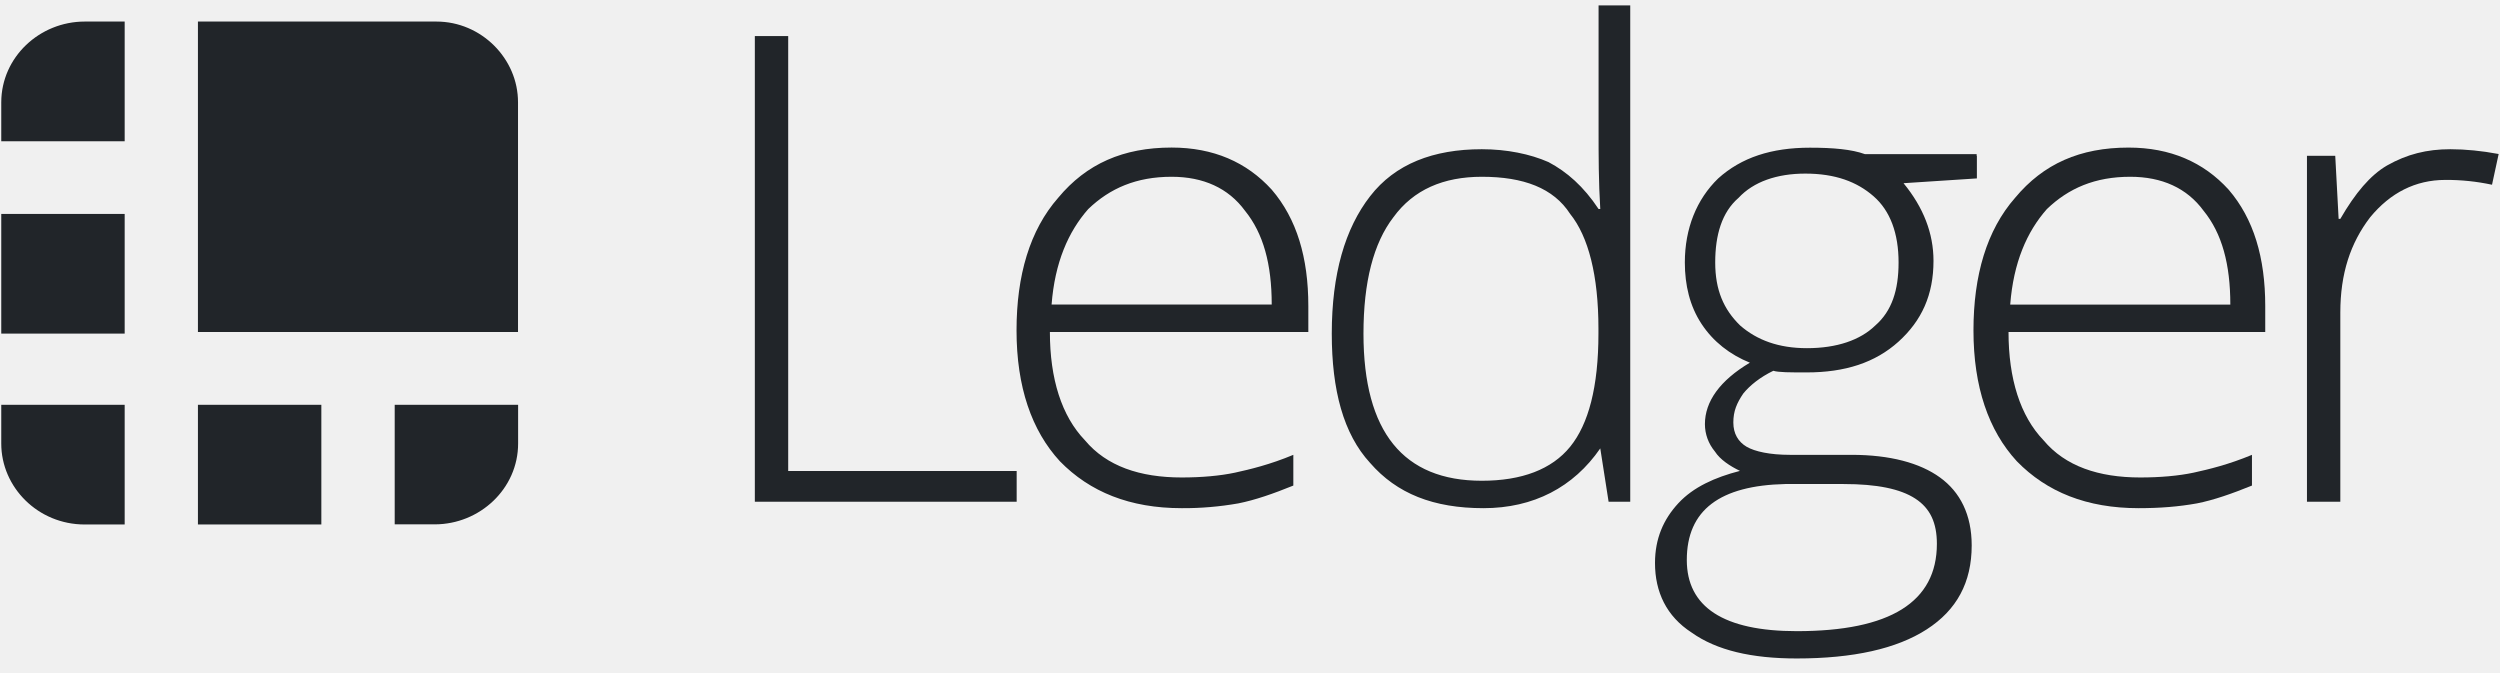
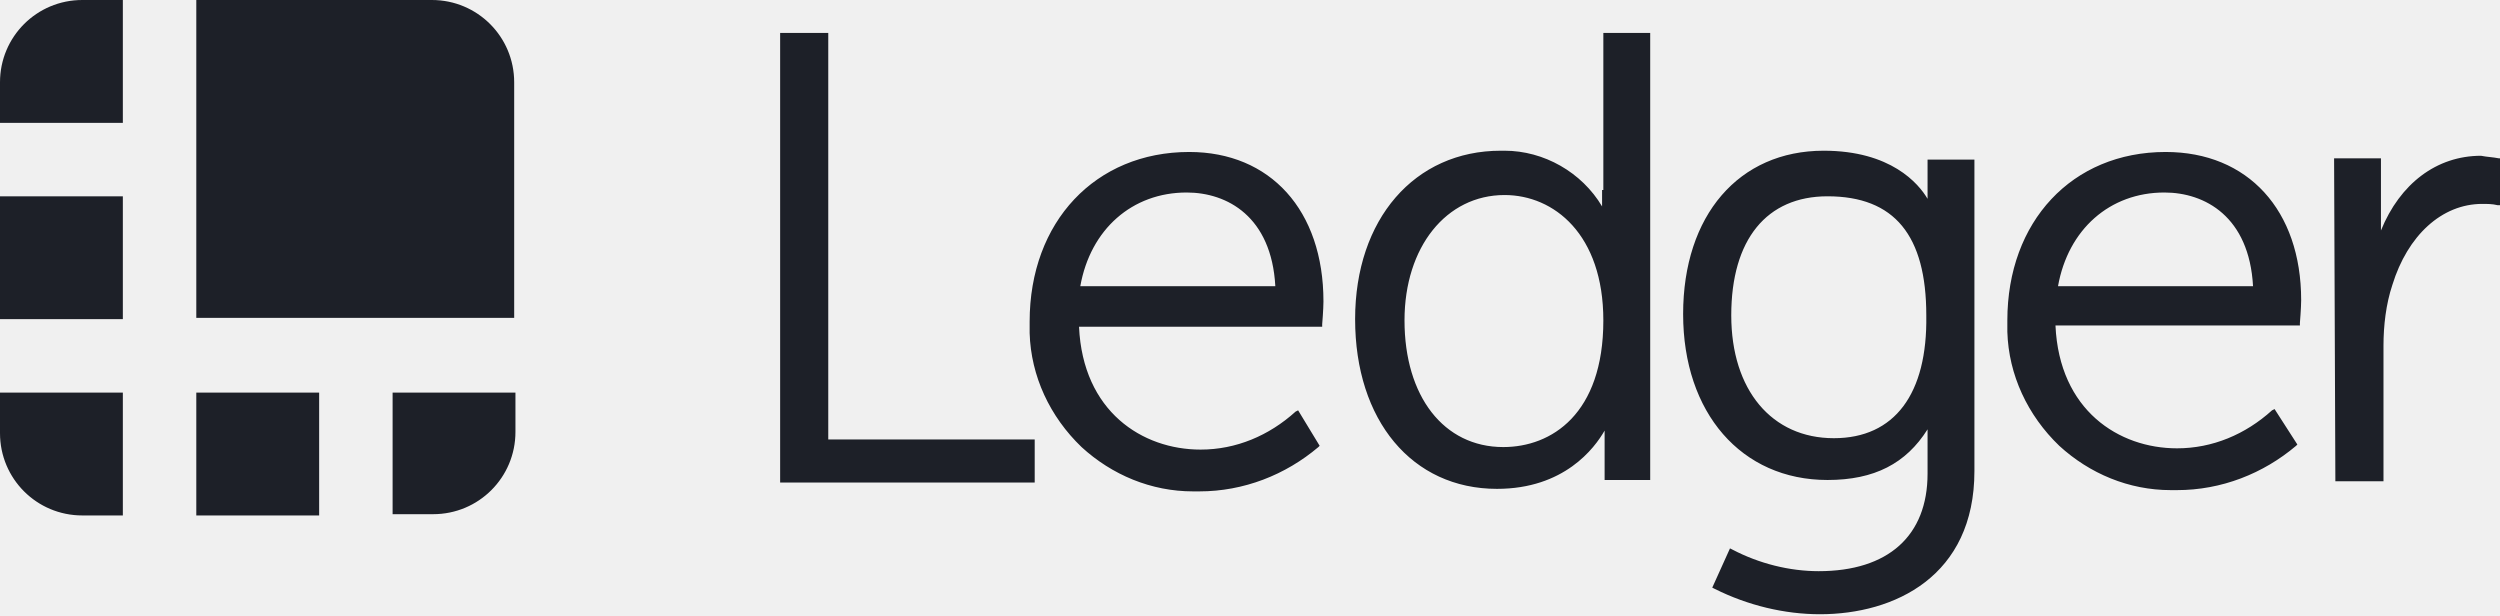
- <svg xmlns="http://www.w3.org/2000/svg" width="93" height="25" viewBox="0 0 93 25" fill="none">
-   <g clip-path="url(#clip0)">
-     <path d="M28.08 18.665V1.342H29.321V17.522H37.82V18.665H28.08ZM43.958 18.904C42.033 18.904 40.544 18.302 39.429 17.16C38.377 16.017 37.815 14.395 37.815 12.289C37.815 10.243 38.309 8.56 39.366 7.356C40.418 6.091 41.786 5.489 43.584 5.489C45.136 5.489 46.377 6.03 47.308 7.055C48.238 8.137 48.67 9.58 48.67 11.386V12.35H39.056C39.056 14.094 39.492 15.476 40.36 16.379C41.165 17.343 42.406 17.762 43.958 17.762C44.699 17.762 45.383 17.701 45.94 17.583C46.498 17.461 47.245 17.282 48.112 16.92V18.063C47.371 18.364 46.687 18.603 46.066 18.726C45.373 18.848 44.665 18.909 43.958 18.904ZM43.584 6.576C42.28 6.576 41.291 6.999 40.481 7.779C39.74 8.621 39.24 9.764 39.119 11.329H47.308C47.308 9.825 46.997 8.682 46.314 7.84C45.693 6.994 44.762 6.576 43.584 6.576ZM55.123 5.551C56.053 5.551 56.921 5.729 57.605 6.03C58.288 6.392 58.909 6.933 59.467 7.775H59.53C59.467 6.754 59.467 5.79 59.467 4.826V0.2H60.645V18.665H59.84L59.53 16.68C58.536 18.124 57.047 18.904 55.186 18.904C53.324 18.904 51.962 18.364 50.968 17.221C49.974 16.14 49.542 14.513 49.542 12.411C49.542 10.187 50.037 8.499 50.968 7.3C51.899 6.096 53.324 5.551 55.123 5.551ZM55.123 6.576C53.697 6.576 52.582 7.055 51.836 8.08C51.094 9.044 50.721 10.488 50.721 12.411C50.721 16.078 52.209 17.884 55.123 17.884C56.611 17.884 57.726 17.461 58.41 16.619C59.093 15.777 59.462 14.395 59.462 12.406V12.227C59.462 10.243 59.088 8.8 58.41 7.958C57.789 6.994 56.674 6.576 55.123 6.576ZM73.54 5.795V6.637L70.811 6.815C71.553 7.718 71.926 8.682 71.926 9.702C71.926 10.967 71.49 11.927 70.622 12.712C69.754 13.492 68.639 13.854 67.209 13.854C66.588 13.854 66.157 13.854 65.968 13.793C65.473 14.033 65.1 14.334 64.853 14.635C64.606 14.997 64.48 15.298 64.48 15.716C64.48 16.135 64.664 16.436 64.974 16.619C65.284 16.798 65.842 16.92 66.588 16.92H68.882C70.307 16.92 71.422 17.221 72.168 17.762C72.915 18.302 73.347 19.144 73.347 20.287C73.347 21.669 72.789 22.694 71.674 23.413C70.559 24.133 68.945 24.495 66.836 24.495C65.163 24.495 63.859 24.194 62.928 23.531C61.997 22.929 61.566 22.026 61.566 20.945C61.566 20.042 61.876 19.323 62.434 18.721C62.991 18.119 63.796 17.757 64.727 17.517C64.353 17.338 63.985 17.094 63.796 16.798C63.553 16.506 63.423 16.149 63.423 15.777C63.423 14.936 63.98 14.155 65.095 13.492C64.353 13.191 63.733 12.712 63.297 12.049C62.86 11.386 62.676 10.605 62.676 9.764C62.676 8.499 63.112 7.417 63.917 6.637C64.785 5.856 65.9 5.494 67.33 5.494C68.198 5.494 68.882 5.555 69.376 5.734H73.531V5.795H73.54ZM62.749 20.832C62.749 22.577 64.111 23.479 66.841 23.479C70.312 23.479 72.052 22.398 72.052 20.23C72.052 19.45 71.805 18.909 71.247 18.547C70.69 18.185 69.822 18.006 68.581 18.006H66.409C63.99 18.063 62.749 18.965 62.749 20.832ZM63.806 9.764C63.806 10.784 64.116 11.508 64.736 12.11C65.357 12.651 66.162 12.952 67.219 12.952C68.334 12.952 69.201 12.651 69.759 12.11C70.38 11.569 70.627 10.789 70.627 9.764C70.627 8.682 70.317 7.84 69.696 7.3C69.076 6.759 68.271 6.458 67.156 6.458C66.104 6.458 65.231 6.759 64.673 7.361C64.053 7.897 63.806 8.739 63.806 9.764Z" fill="#212529" />
-     <path d="M79.555 18.904C77.63 18.904 76.142 18.303 75.027 17.16C73.975 16.017 73.413 14.395 73.413 12.289C73.413 10.243 73.907 8.56 74.964 7.356C76.016 6.092 77.383 5.49 79.182 5.49C80.733 5.49 81.974 6.03 82.905 7.055C83.836 8.137 84.267 9.58 84.267 11.386V12.35H74.717C74.717 14.094 75.153 15.477 76.021 16.38C76.826 17.343 78.067 17.762 79.618 17.762C80.36 17.762 81.044 17.701 81.601 17.583C82.159 17.461 82.905 17.282 83.773 16.92V18.063C83.031 18.364 82.348 18.604 81.727 18.726C81.044 18.848 80.36 18.904 79.555 18.904ZM79.245 6.576C77.941 6.576 76.952 6.999 76.142 7.78C75.4 8.621 74.901 9.764 74.78 11.33H82.968C82.968 9.825 82.658 8.682 81.974 7.841C81.354 6.994 80.423 6.576 79.245 6.576ZM91.152 5.551C91.709 5.551 92.33 5.612 92.95 5.729L92.703 6.872C92.131 6.75 91.549 6.689 90.968 6.693C89.853 6.693 88.922 7.173 88.175 8.076C87.433 9.04 87.06 10.182 87.06 11.626V18.665H85.819V5.795H86.871L86.997 8.142H87.06C87.618 7.178 88.175 6.519 88.796 6.157C89.542 5.734 90.284 5.551 91.152 5.551ZM16.235 0.802H7.363V12.35H19.27V3.806C19.274 2.184 17.907 0.802 16.235 0.802ZM4.638 0.802H3.15C1.477 0.802 0.047 2.123 0.047 3.811V5.255H4.638V0.802ZM0.047 7.958H4.638V12.411H0.047V7.958ZM14.683 19.506H16.172C17.844 19.506 19.274 18.185 19.274 16.497V15.058H14.683V19.506ZM7.363 15.058H11.954V19.511H7.363V15.058ZM0.047 15.058V16.502C0.047 18.124 1.409 19.511 3.15 19.511H4.638V15.058H0.047Z" fill="#212529" />
-   </g>
-   <defs>
-     <clipPath id="clip0">
-       <rect width="92.933" height="24.3" fill="white" transform="translate(0.0332031 0.199707)" />
-     </clipPath>
-   </defs>
+ <svg xmlns="http://www.w3.org/2000/svg" id="Layer_1" viewBox="0 0 197.4 48.6">
+   <style>.st0{fill:#1d2028}</style>
+   <path class="st0" d="M34.1 0H15.5v25.1h25.1V6.5c0-3.6-2.9-6.5-6.5-6.5zM9.7 0H6.5C2.9 0 0 2.9 0 6.5v3.2h9.7V0zM0 15.5h9.7v9.7H0zm31 25.1h3.2c3.6 0 6.5-2.9 6.5-6.5V31H31v9.6zM15.5 31h9.7v9.7h-9.7zM0 31v3.2c0 3.6 2.9 6.5 6.5 6.5h3.2V31H0zM65.4 2.6h-3.8v35.5h20.1v-3.4H65.4zM93.9 12c-7.4 0-12.6 5.5-12.6 13.4v.9c.1 3.4 1.6 6.6 4.1 9 2.4 2.2 5.5 3.5 8.8 3.5h.5c3.5 0 6.8-1.3 9.4-3.5l.1-.1-1.7-2.8-.2.1c-2.1 1.9-4.7 3-7.5 3-4.6 0-9.3-3-9.6-9.7h19.2v-.2s.1-1.2.1-1.8c0-7.2-4.2-11.8-10.6-11.8zm-8.6 10.6c.8-4.5 4.1-7.4 8.4-7.4 3.2 0 6.7 1.9 7 7.4H85.3zm41.2-7.6v1.3c-1.6-2.7-4.6-4.4-7.7-4.4h-.3c-6.8 0-11.5 5.4-11.5 13.3 0 8 4.5 13.4 11.2 13.4 5.3 0 7.7-3.2 8.5-4.6v3.9h3.6V2.6h-3.7V15h-.1zm-7.8 20.3c-4.7 0-7.8-4-7.8-10 0-5.8 3.3-9.9 7.9-9.9 3.9 0 7.8 3.1 7.8 9.9 0 7.4-4.1 10-7.9 10zm33.5-19.8v.2c-.7-1.2-2.9-3.8-8.2-3.8-6.7 0-11.1 5.1-11.1 12.9s4.6 13.1 11.4 13.1c3.7 0 6.2-1.3 7.9-4v3.5c0 4.9-3.1 7.7-8.6 7.7-2.3 0-4.7-.6-6.8-1.7l-.2-.1-1.4 3.1.2.1c2.6 1.3 5.5 2 8.3 2 5.9 0 12.2-3 12.2-11.3V12.6h-3.7v2.9zm-7.4 19.1c-4.9 0-8.1-3.8-8.1-9.7 0-6 2.8-9.4 7.6-9.4 5.3 0 7.8 3.1 7.8 9.4.1 6.2-2.5 9.7-7.3 9.7zM171 12c-7.4 0-12.5 5.5-12.5 13.3v.9c.1 3.4 1.6 6.6 4.1 9 2.4 2.2 5.5 3.5 8.8 3.5h.5c3.5 0 6.8-1.3 9.4-3.5l.1-.1-1.8-2.8-.2.1c-2.1 1.9-4.7 3-7.5 3-4.6 0-9.3-3-9.6-9.7h19.3v-.2s.1-1.2.1-1.8c0-7.1-4.2-11.7-10.7-11.7zm-8.5 10.6c.8-4.5 4.1-7.4 8.4-7.4 3.2 0 6.7 1.9 7 7.4h-15.4zm34.8-10.1c-.5-.1-.9-.1-1.4-.2-3.5 0-6.4 2.2-7.9 5.9v-5.7h-3.7l.1 25.3v.2h3.8V27.3c0-1.6.2-3.3.7-4.8 1.2-3.9 3.9-6.4 7.1-6.4.4 0 .8 0 1.2.1h.2v-3.7h-.1z" />
</svg>
